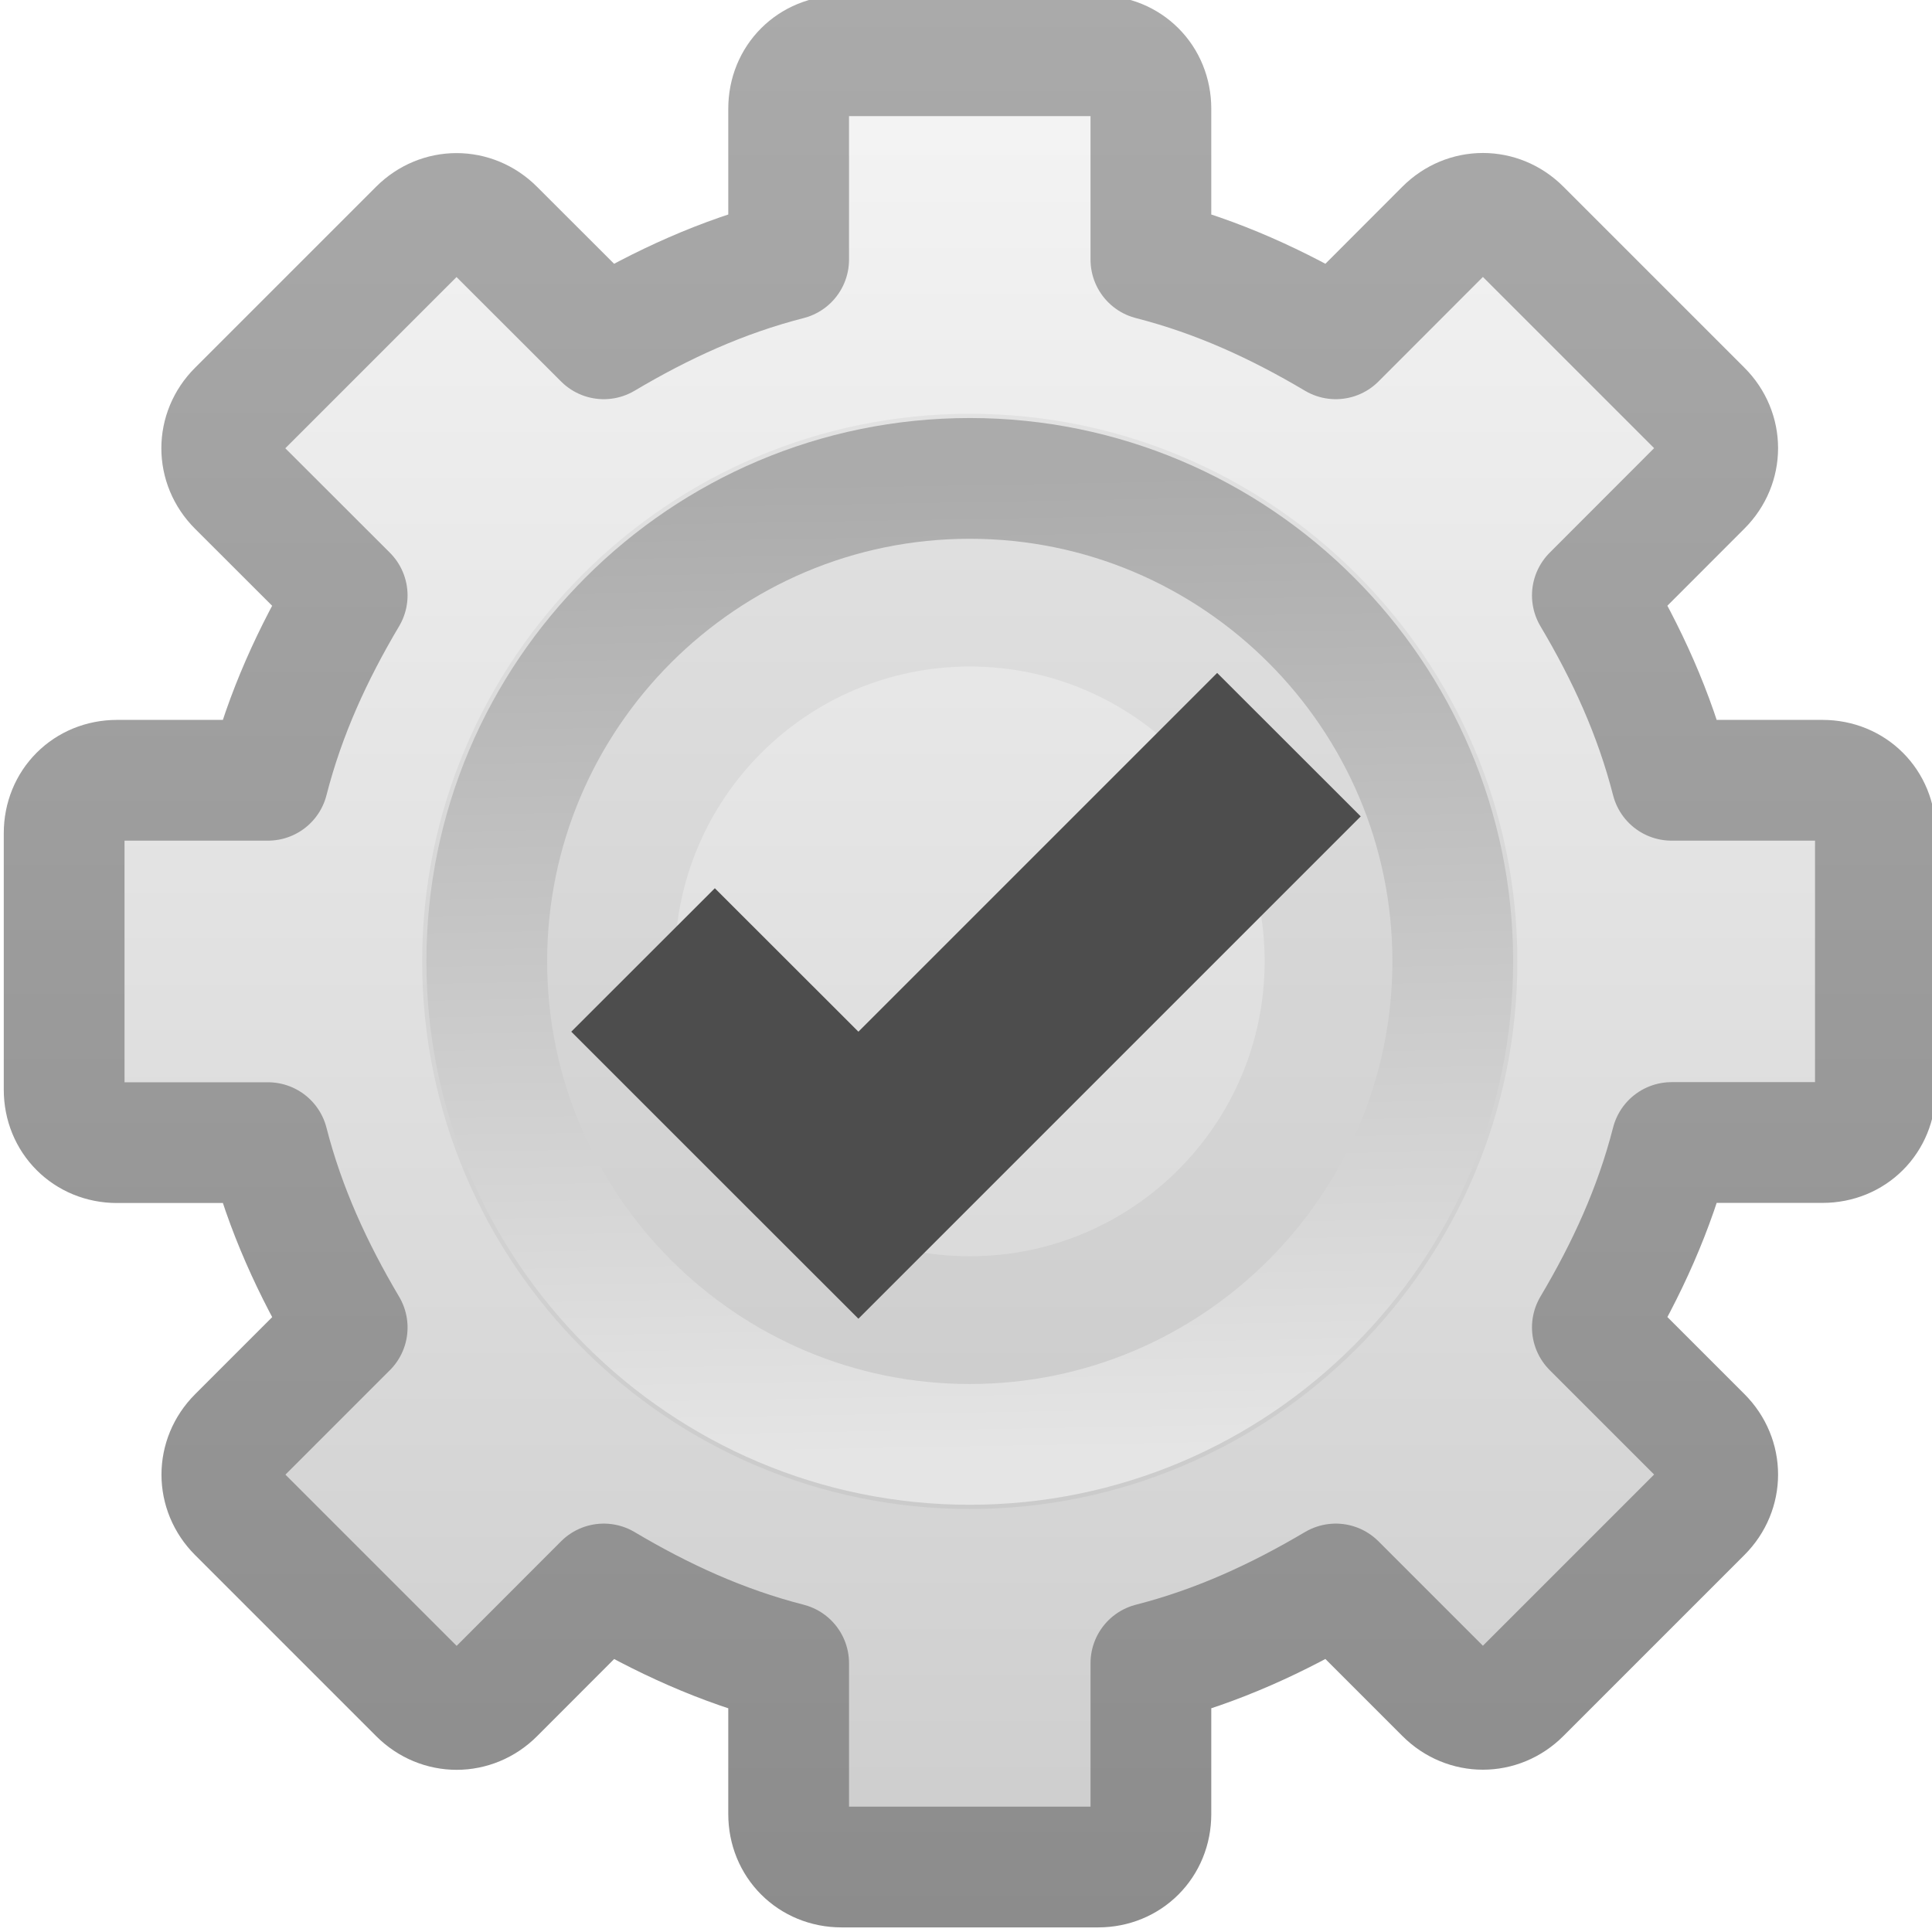
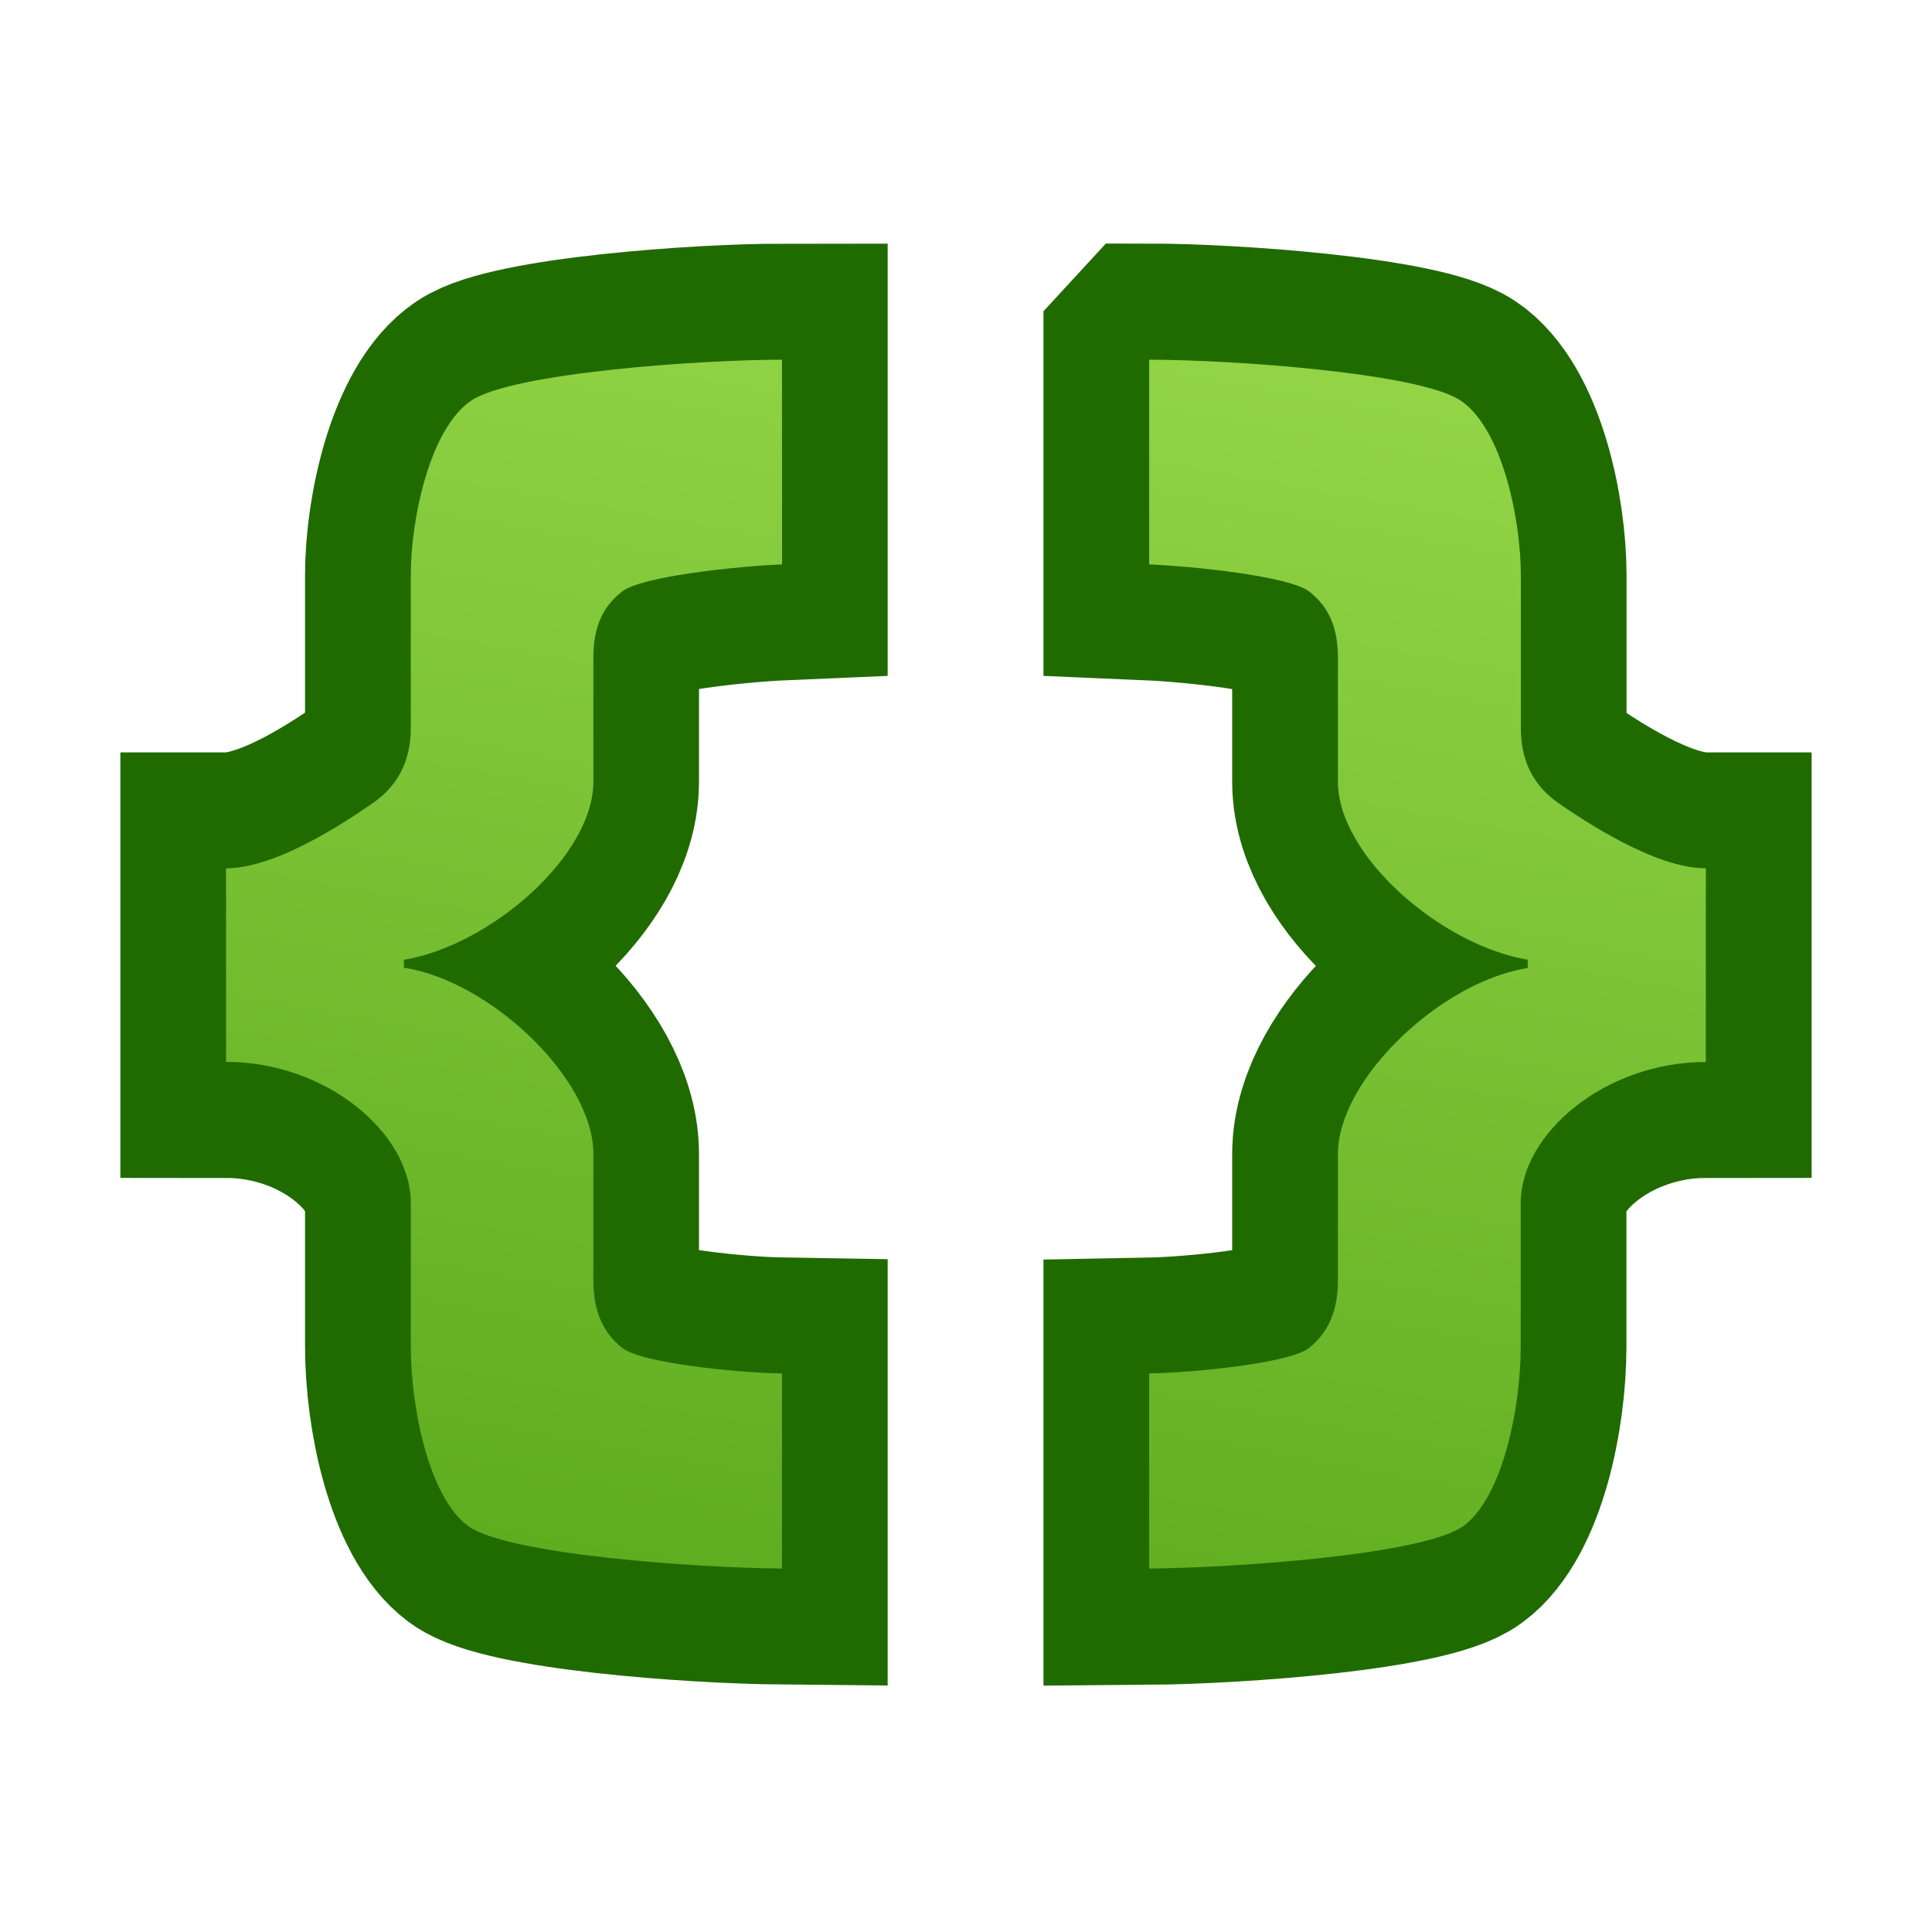
- <svg xmlns="http://www.w3.org/2000/svg" xmlns:xlink="http://www.w3.org/1999/xlink" id="svg2457" height="16" width="16" version="1.0">
-   <defs id="defs2459">
-     <linearGradient id="linearGradient5128">
-       <stop offset="0" style="stop-color:#e5e5e5;stop-opacity:1" id="stop5130" />
-       <stop offset="1" style="stop-color:#ababab;stop-opacity:1" id="stop5132" />
+ <svg xmlns="http://www.w3.org/2000/svg" xmlns:xlink="http://www.w3.org/1999/xlink" id="svg3810" height="16" width="16" version="1.1">
+   <g id="g33" style="fill:#206b00;fill-opacity:1;stroke:#206b00;stroke-width:2;stroke-opacity:1" transform="matrix(0.8754004,0,0,0.9605303,0.9967966,0.3005419)">
+     <path id="path30" d="M 6.259,2.788 C 5.483,2.788 3.711,2.902 3.321,3.14 2.934,3.374 2.747,4.148 2.747,4.648 v 1.314 c 0,0.299 -0.132,0.508 -0.369,0.655 C 2.146,6.762 1.483,7.174 1,7.174 v 1.669 c 0.952,2.3e-6 1.747,0.618 1.747,1.215 v 1.235 c 0,0.549 0.178,1.305 0.539,1.549 0.365,0.247 2.146,0.362 2.973,0.369 V 11.529 C 5.848,11.523 4.927,11.442 4.744,11.307 4.561,11.172 4.474,10.987 4.474,10.724 V 9.635 c 0,-0.645 -0.972,-1.488 -1.792,-1.604 V 7.962 C 3.502,7.837 4.474,7.066 4.474,6.427 V 5.358 c 0,-0.263 0.087,-0.438 0.27,-0.57 0.186,-0.135 1.107,-0.219 1.515,-0.235 z m 3.474,0 v 1.765 c 0.408,0.016 1.329,0.101 1.515,0.235 0.183,0.132 0.27,0.307 0.27,0.57 v 1.068 c 0,0.639 0.975,1.411 1.795,1.536 v 0.072 c -0.82,0.116 -1.795,0.959 -1.795,1.604 V 10.724 c 0,0.263 -0.087,0.449 -0.27,0.584 -0.183,0.135 -1.104,0.215 -1.515,0.222 v 1.683 c 0.827,-0.006 2.611,-0.121 2.976,-0.369 0.362,-0.244 0.539,-1 0.539,-1.549 V 10.058 C 13.249,9.461 14.048,8.843 15,8.843 V 7.174 C 14.517,7.174 13.847,6.762 13.614,6.618 13.378,6.47 13.249,6.261 13.249,5.962 V 4.648 c 0,-0.501 -0.183,-1.274 -0.57,-1.509 -0.39,-0.238 -2.169,-0.352 -2.945,-0.352 z" style="color:#000000;font-style:normal;font-variant:normal;font-weight:600;font-stretch:normal;font-size:19px;line-height:125%;font-family:'Open Sans';-inkscape-font-specification:'Open Sans Semi-Bold';text-align:start;letter-spacing:0px;word-spacing:0px;writing-mode:lr-tb;text-anchor:start;clip-rule:nonzero;display:inline;overflow:visible;visibility:visible;opacity:1;isolation:auto;mix-blend-mode:normal;color-interpolation:sRGB;color-interpolation-filters:linearRGB;solid-color:#000000;solid-opacity:1;fill:#206b00;fill-opacity:1;fill-rule:nonzero;stroke:#206b00;stroke-width:2;stroke-linecap:butt;stroke-linejoin:miter;stroke-miterlimit:4;stroke-dasharray:none;stroke-dashoffset:0;stroke-opacity:1;marker:none;color-rendering:auto;image-rendering:auto;shape-rendering:auto;text-rendering:auto;enable-background:accumulate" />
+   </g>
+   <defs id="defs3812">
+     <linearGradient gradientTransform="matrix(0.2432432,0,0,0.3513513,2.162164,-0.432428)" gradientUnits="userSpaceOnUse" xlink:href="#linearGradient3977" id="linearGradient3988" y2="41.077" x2="24" y1="6.923" x1="24" />
+     <linearGradient id="linearGradient3977">
+       <stop offset="0" style="stop-color:#ffffff;stop-opacity:1" id="stop3979" />
+       <stop offset="0" style="stop-color:#ffffff;stop-opacity:0.235" id="stop3981" />
+       <stop offset="1" style="stop-color:#ffffff;stop-opacity:0.157" id="stop3983" />
+       <stop offset="1" style="stop-color:#ffffff;stop-opacity:0.392" id="stop3985" />
    </linearGradient>
-     <linearGradient gradientTransform="matrix(0.09614231,0,0,0.09614231,1.846893,1.943036)" gradientUnits="userSpaceOnUse" xlink:href="#linearGradient5128" id="linearGradient3260" y2="20.895" x2="84.639" y1="105.105" x1="86.133" />
-     <linearGradient id="linearGradient3397">
-       <stop offset="0" style="stop-color:#aaaaaa;stop-opacity:1" id="stop3399" />
-       <stop offset="1" style="stop-color:#8c8c8c;stop-opacity:1" id="stop3401" />
+     <linearGradient id="linearGradient3600">
+       <stop offset="0" style="stop-color:#f4f4f4;stop-opacity:1" id="stop3602" />
+       <stop offset="1" style="stop-color:#dbdbdb;stop-opacity:1" id="stop3604" />
    </linearGradient>
-     <linearGradient gradientTransform="translate(-17.05819)" gradientUnits="userSpaceOnUse" xlink:href="#linearGradient3397" id="linearGradient3264" y2="16.005" x2="21" y1="0" x1="21" />
-     <linearGradient gradientUnits="userSpaceOnUse" id="linearGradient3309" y2="122.899" x2="63.999" y1="3.1" x1="63.999">
-       <stop offset="0" style="stop-color:#f6f6f6;stop-opacity:1" id="stop3311" />
-       <stop offset="1" style="stop-color:#cccccc;stop-opacity:1" id="stop3313" />
+     <linearGradient gradientTransform="matrix(0.2857136,0,0,0.304197,1.142873,0.2326048)" gradientUnits="userSpaceOnUse" xlink:href="#linearGradient3600" id="linearGradient3806" y2="47.013" x2="25.132" y1="0.985" x1="25.132" />
+     <linearGradient id="linearGradient3104-9">
+       <stop offset="0" style="stop-color:#000000;stop-opacity:0.34" id="stop3106-5" />
+       <stop offset="1" style="stop-color:#000000;stop-opacity:0.247" id="stop3108-5" />
    </linearGradient>
-     <linearGradient gradientTransform="translate(-17.05819)" gradientUnits="userSpaceOnUse" xlink:href="#linearGradient3309" id="linearGradient3262" y2="16" x2="25" y1="0" x1="25" />
-     <linearGradient y2="16" x2="25" y1="0" x1="25" gradientTransform="translate(-17.05819)" gradientUnits="userSpaceOnUse" id="linearGradient41" xlink:href="#linearGradient3309" />
-     <linearGradient y2="16.005" x2="21" y1="0" x1="21" gradientTransform="translate(-17.05819)" gradientUnits="userSpaceOnUse" id="linearGradient43" xlink:href="#linearGradient3397" />
-     <linearGradient y2="20.895" x2="84.639" y1="105.105" x1="86.133" gradientTransform="matrix(0.09614231,0,0,0.09614231,1.846893,1.943036)" gradientUnits="userSpaceOnUse" id="linearGradient45" xlink:href="#linearGradient5128" />
+     <linearGradient gradientTransform="matrix(0.2537859,0,0,0.3050187,19.12898,-0.685477)" gradientUnits="userSpaceOnUse" xlink:href="#linearGradient3104-9" id="linearGradient3019" y2="2.906" x2="-51.786" y1="50.786" x1="-51.786" />
+     <linearGradient x1="18.953" y1="8.926" x2="27.857" y2="63.892" id="linearGradient3192-0-3-3" xlink:href="#linearGradient937" gradientUnits="userSpaceOnUse" gradientTransform="matrix(0.5204957,0.1523502,-0.08431881,0.3437734,-2.362768,-5.448157)" />
+     <linearGradient id="linearGradient937">
+       <stop style="stop-color:#9bdb4d;stop-opacity:1" offset="0" id="stop933" />
+       <stop style="stop-color:#3a9104;stop-opacity:1" offset="1" id="stop935" />
+     </linearGradient>
  </defs>
-   <g transform="translate(0.03125,-0.03812254)" id="g31">
-     <path id="path24" d="M 6.938,0.5 C 6.689,0.5 6.5,0.689 6.5,0.938 v 1.25 C 5.946,2.33 5.449,2.559 4.969,2.844 L 4.062,1.938 c -0.176,-0.176 -0.449,-0.176 -0.625,0 l -1.5,1.5 c -0.176,0.176 -0.176,0.449 0,0.625 L 2.844,4.969 C 2.559,5.449 2.33,5.946 2.188,6.5 h -1.25 C 0.689,6.5 0.5,6.689 0.5,6.938 v 2.125 c 1e-8,0.248 0.189,0.438 0.438,0.438 h 1.25 c 0.142,0.554 0.372,1.051 0.656,1.531 L 1.938,11.938 c -0.176,0.176 -0.176,0.449 0,0.625 l 1.5,1.5 c 0.176,0.176 0.449,0.176 0.625,0 L 4.969,13.156 C 5.449,13.441 5.946,13.67 6.5,13.812 v 1.25 c 1e-7,0.248 0.189,0.438 0.438,0.438 h 2.125 C 9.311,15.5 9.5,15.311 9.5,15.062 v -1.25 c 0.554,-0.142 1.051,-0.372 1.531,-0.656 l 0.906,0.906 c 0.176,0.176 0.449,0.176 0.625,0 l 1.5,-1.5 c 0.176,-0.176 0.176,-0.449 0,-0.625 L 13.156,11.031 C 13.441,10.551 13.67,10.054 13.812,9.5 h 1.25 C 15.311,9.5 15.5,9.311 15.5,9.062 V 6.938 C 15.5,6.689 15.311,6.5 15.062,6.5 h -1.25 C 13.67,5.946 13.441,5.449 13.156,4.969 L 14.062,4.062 c 0.176,-0.176 0.176,-0.449 0,-0.625 l -1.5,-1.5 c -0.176,-0.176 -0.449,-0.176 -0.625,0 L 11.031,2.844 C 10.551,2.559 10.054,2.33 9.5,2.188 v -1.25 C 9.5,0.689 9.311,0.5 9.062,0.5 Z" style="display:block;overflow:visible;visibility:visible;fill:url(#linearGradient41);fill-opacity:1;fill-rule:nonzero;stroke:url(#linearGradient43);stroke-width:1;stroke-linecap:butt;stroke-linejoin:round;stroke-miterlimit:4;stroke-dasharray:none;stroke-dashoffset:0;stroke-opacity:1;marker:none;enable-background:accumulate" />
-     <path style="opacity:0.05;fill:#000000;fill-opacity:1;stroke:none" id="path26" d="M 8,3.465 C 5.499,3.465 3.465,5.499 3.465,8 3.465,10.501 5.499,12.535 8,12.535 10.501,12.535 12.535,10.501 12.535,8 12.535,5.499 10.501,3.465 8,3.465 Z M 8,5.558 c 1.348,0 2.442,1.094 2.442,2.442 0,1.348 -1.094,2.442 -2.442,2.442 C 6.652,10.442 5.558,9.348 5.558,8 5.558,6.652 6.652,5.558 8,5.558 Z" />
-     <path style="fill:none;stroke:url(#linearGradient45);stroke-width:1;stroke-miterlimit:4;stroke-dasharray:none" id="path29" d="M 8,4 C 5.794,4 4,5.794 4,8 4,10.206 5.794,12 8,12 10.206,12 12,10.206 12,8 12,5.794 10.206,4 8,4 Z" />
-   </g>
-   <path style="opacity:1;vector-effect:none;fill:#4d4d4d;fill-opacity:1;stroke:none;stroke-width:1.681;stroke-linecap:round;stroke-linejoin:round;stroke-miterlimit:4;stroke-dasharray:none;stroke-dashoffset:0;stroke-opacity:1" d="M 10.08,5.573 7.109,8.544 5.92,7.356 4.731,8.544 5.92,9.733 7.109,10.921 8.297,9.733 11.269,6.761 Z" id="path13" />
+   <path id="path3873-9-6" d="M 6.476,2.979 C 5.796,2.979 4.245,3.088 3.904,3.317 3.565,3.542 3.402,4.284 3.402,4.766 v 1.262 c 0,0.287 -0.116,0.488 -0.323,0.629 C 2.876,6.796 2.295,7.191 1.872,7.191 v 1.603 c 0.834,2.3e-6 1.53,0.593 1.53,1.167 v 1.187 c 0,0.527 0.156,1.254 0.472,1.488 0.32,0.237 1.878,0.348 2.602,0.354 V 11.375 C 6.116,11.368 5.31,11.291 5.15,11.161 4.99,11.032 4.914,10.854 4.914,10.601 V 9.555 c 0,-0.62 -0.851,-1.43 -1.569,-1.541 V 7.949 C 4.063,7.828 4.914,7.087 4.914,6.474 V 5.447 c 0,-0.253 0.076,-0.421 0.236,-0.547 0.163,-0.13 0.969,-0.211 1.327,-0.226 z m 3.041,0 v 1.695 c 0.357,0.015 1.164,0.097 1.327,0.226 0.16,0.126 0.236,0.295 0.236,0.547 v 1.026 c 0,0.614 0.854,1.355 1.572,1.475 v 0.069 c -0.718,0.111 -1.572,0.921 -1.572,1.541 v 1.042 c 0,0.253 -0.076,0.431 -0.236,0.561 -0.16,0.13 -0.966,0.207 -1.327,0.213 v 1.616 c 0.724,-0.006 2.286,-0.117 2.605,-0.354 0.317,-0.234 0.472,-0.961 0.472,-1.488 V 9.962 c 0,-0.574 0.699,-1.167 1.533,-1.167 V 7.191 C 13.705,7.191 13.118,6.796 12.915,6.657 12.708,6.515 12.595,6.315 12.595,6.028 V 4.766 c 0,-0.481 -0.161,-1.224 -0.499,-1.449 C 11.755,3.088 10.198,2.979 9.518,2.979 Z" style="color:#000000;font-style:normal;font-variant:normal;font-weight:600;font-stretch:normal;font-size:19px;line-height:125%;font-family:'Open Sans';-inkscape-font-specification:'Open Sans Semi-Bold';text-align:start;letter-spacing:0px;word-spacing:0px;writing-mode:lr-tb;text-anchor:start;clip-rule:nonzero;display:inline;overflow:visible;visibility:visible;opacity:1;isolation:auto;mix-blend-mode:normal;color-interpolation:sRGB;color-interpolation-filters:linearRGB;solid-color:#000000;solid-opacity:1;fill:url(#linearGradient3192-0-3-3);fill-opacity:1;fill-rule:nonzero;stroke:none;stroke-width:1.602;stroke-linecap:butt;stroke-linejoin:miter;stroke-miterlimit:4;stroke-dasharray:none;stroke-dashoffset:0;stroke-opacity:1;marker:none;color-rendering:auto;image-rendering:auto;shape-rendering:auto;text-rendering:auto;enable-background:accumulate" />
</svg>
